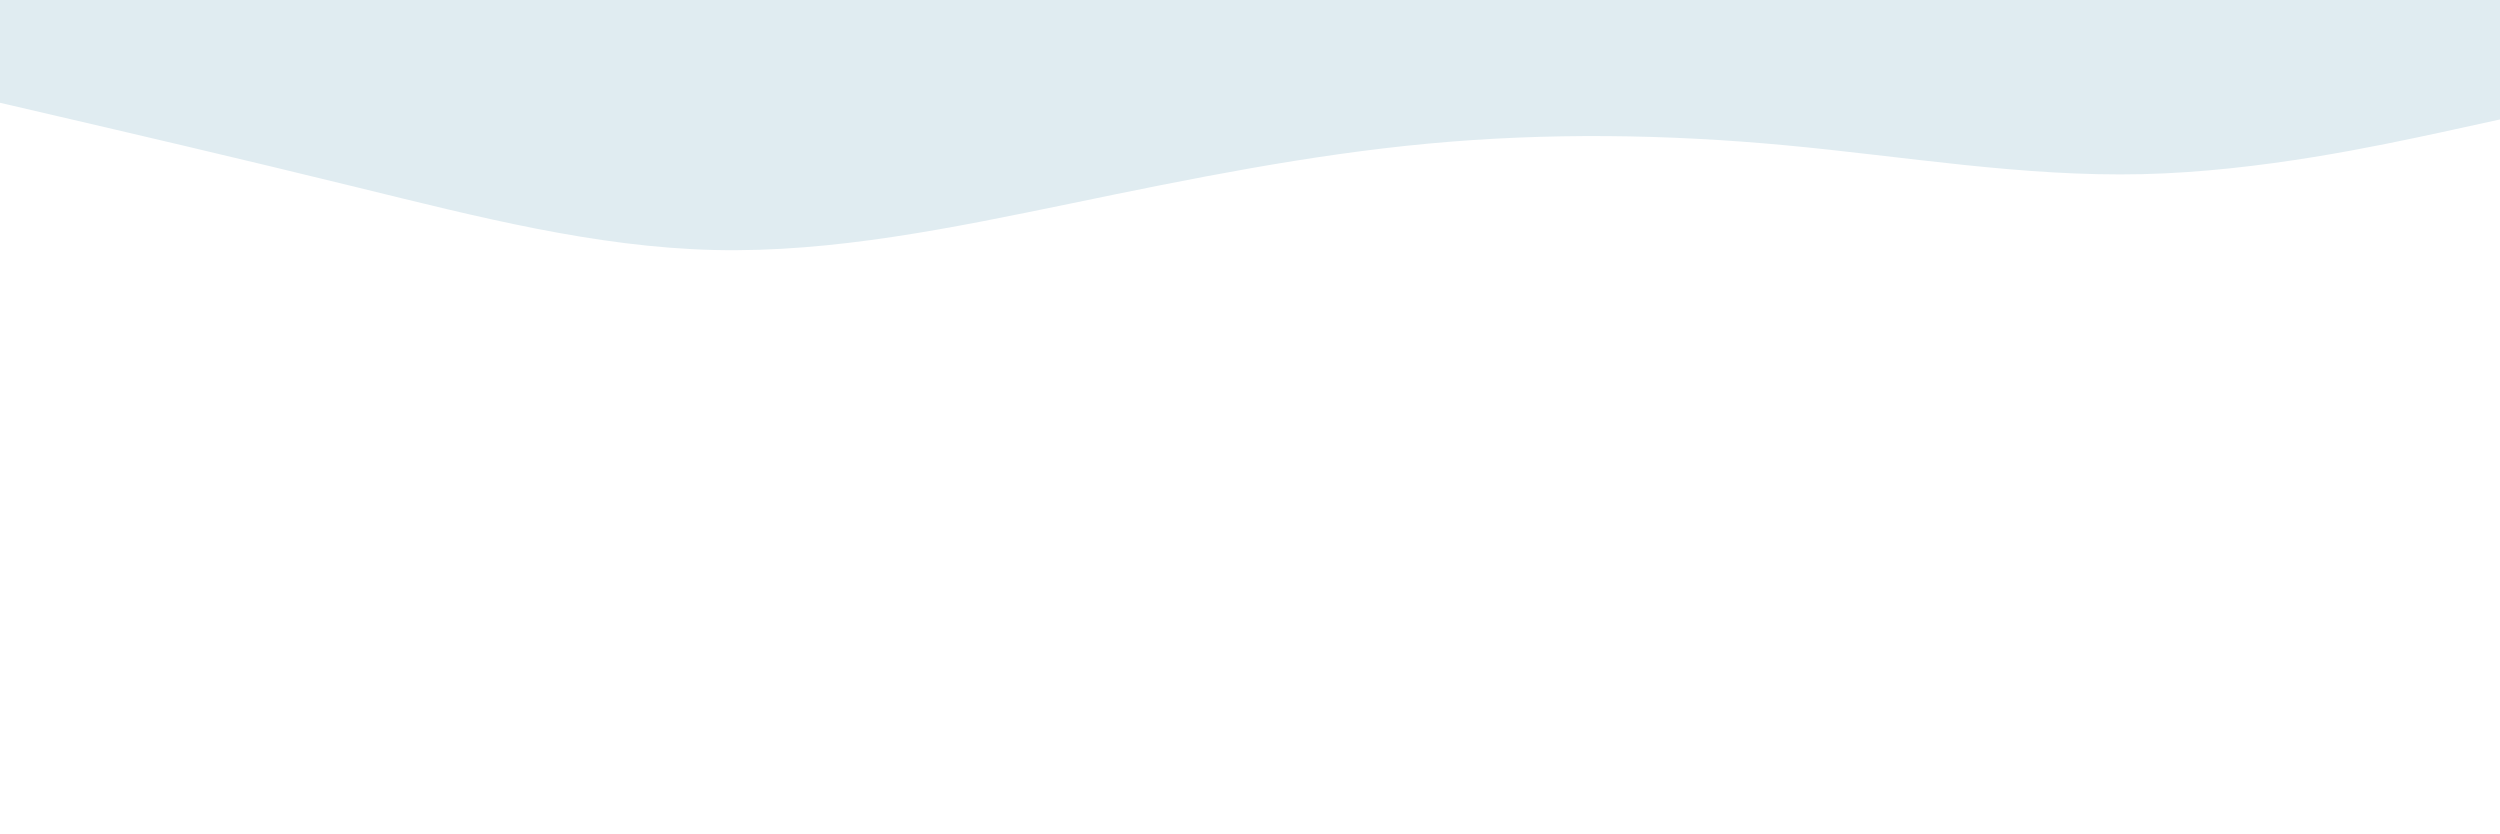
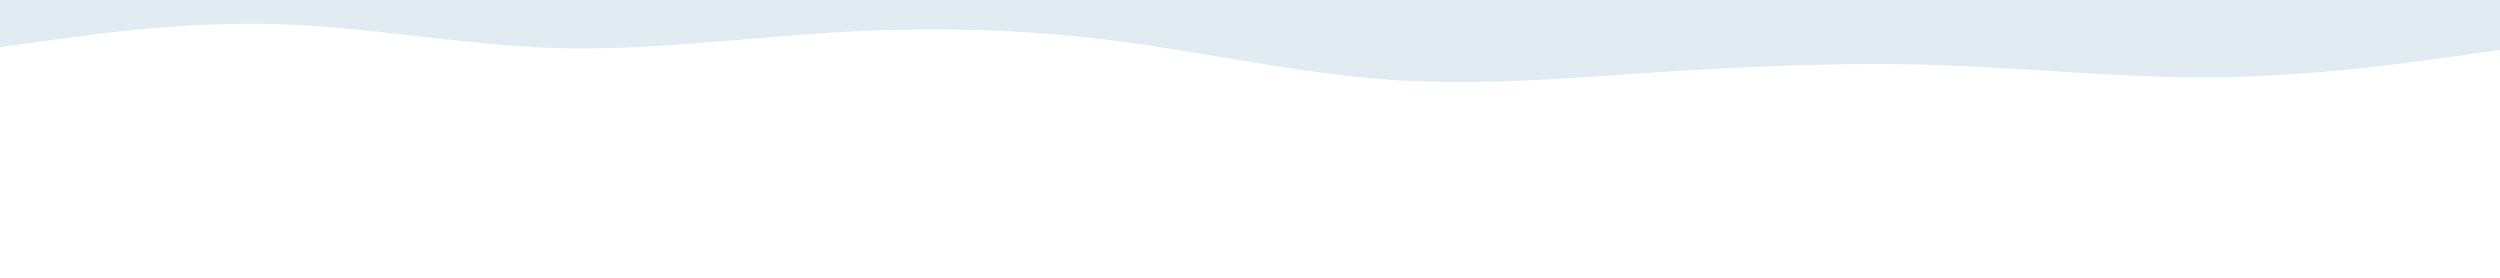
- <svg xmlns="http://www.w3.org/2000/svg" id="visual" viewBox="0 0 900 300" width="900" height="300" version="1.1">
-   <path d="M0 37L21.5 42C43 47 86 57 128.8 67.5C171.7 78 214.3 89 257.2 90C300 91 343 82 385.8 73.2C428.7 64.3 471.3 55.7 514.2 51.7C557 47.7 600 48.3 642.8 52.3C685.7 56.3 728.3 63.7 771.2 62.7C814 61.7 857 52.3 878.5 47.7L900 43L900 0L878.5 0C857 0 814 0 771.2 0C728.3 0 685.7 0 642.8 0C600 0 557 0 514.2 0C471.3 0 428.7 0 385.8 0C343 0 300 0 257.2 0C214.3 0 171.7 0 128.8 0C86 0 43 0 21.5 0L0 0Z" fill="#E0ECF1" stroke-linecap="round" stroke-linejoin="miter" />
+ <svg xmlns="http://www.w3.org/2000/svg" id="visual" viewBox="0 0 900 100" width="900" height="100" version="1.1">
+   <path d="M0 17L16.7 14.7C33.3 12.3 66.7 7.7 100 8.7C133.3 9.7 166.7 16.3 200 17.3C233.3 18.3 266.7 13.7 300 11.7C333.3 9.7 366.7 10.3 400 14.5C433.3 18.7 466.7 26.3 500 28.7C533.3 31 566.7 28 600 25.8C633.3 23.7 666.7 22.3 700 23.5C733.3 24.7 766.7 28.3 800 27.8C833.3 27.3 866.7 22.7 883.3 20.3L900 18L900 0L883.3 0C866.7 0 833.3 0 800 0C766.7 0 733.3 0 700 0C666.7 0 633.3 0 600 0C566.7 0 533.3 0 500 0C466.7 0 433.3 0 400 0C366.7 0 333.3 0 300 0C266.7 0 233.3 0 200 0C166.7 0 133.3 0 100 0C66.7 0 33.3 0 16.7 0L0 0Z" fill="#E0ECF1" stroke-linecap="round" stroke-linejoin="miter" />
</svg>
